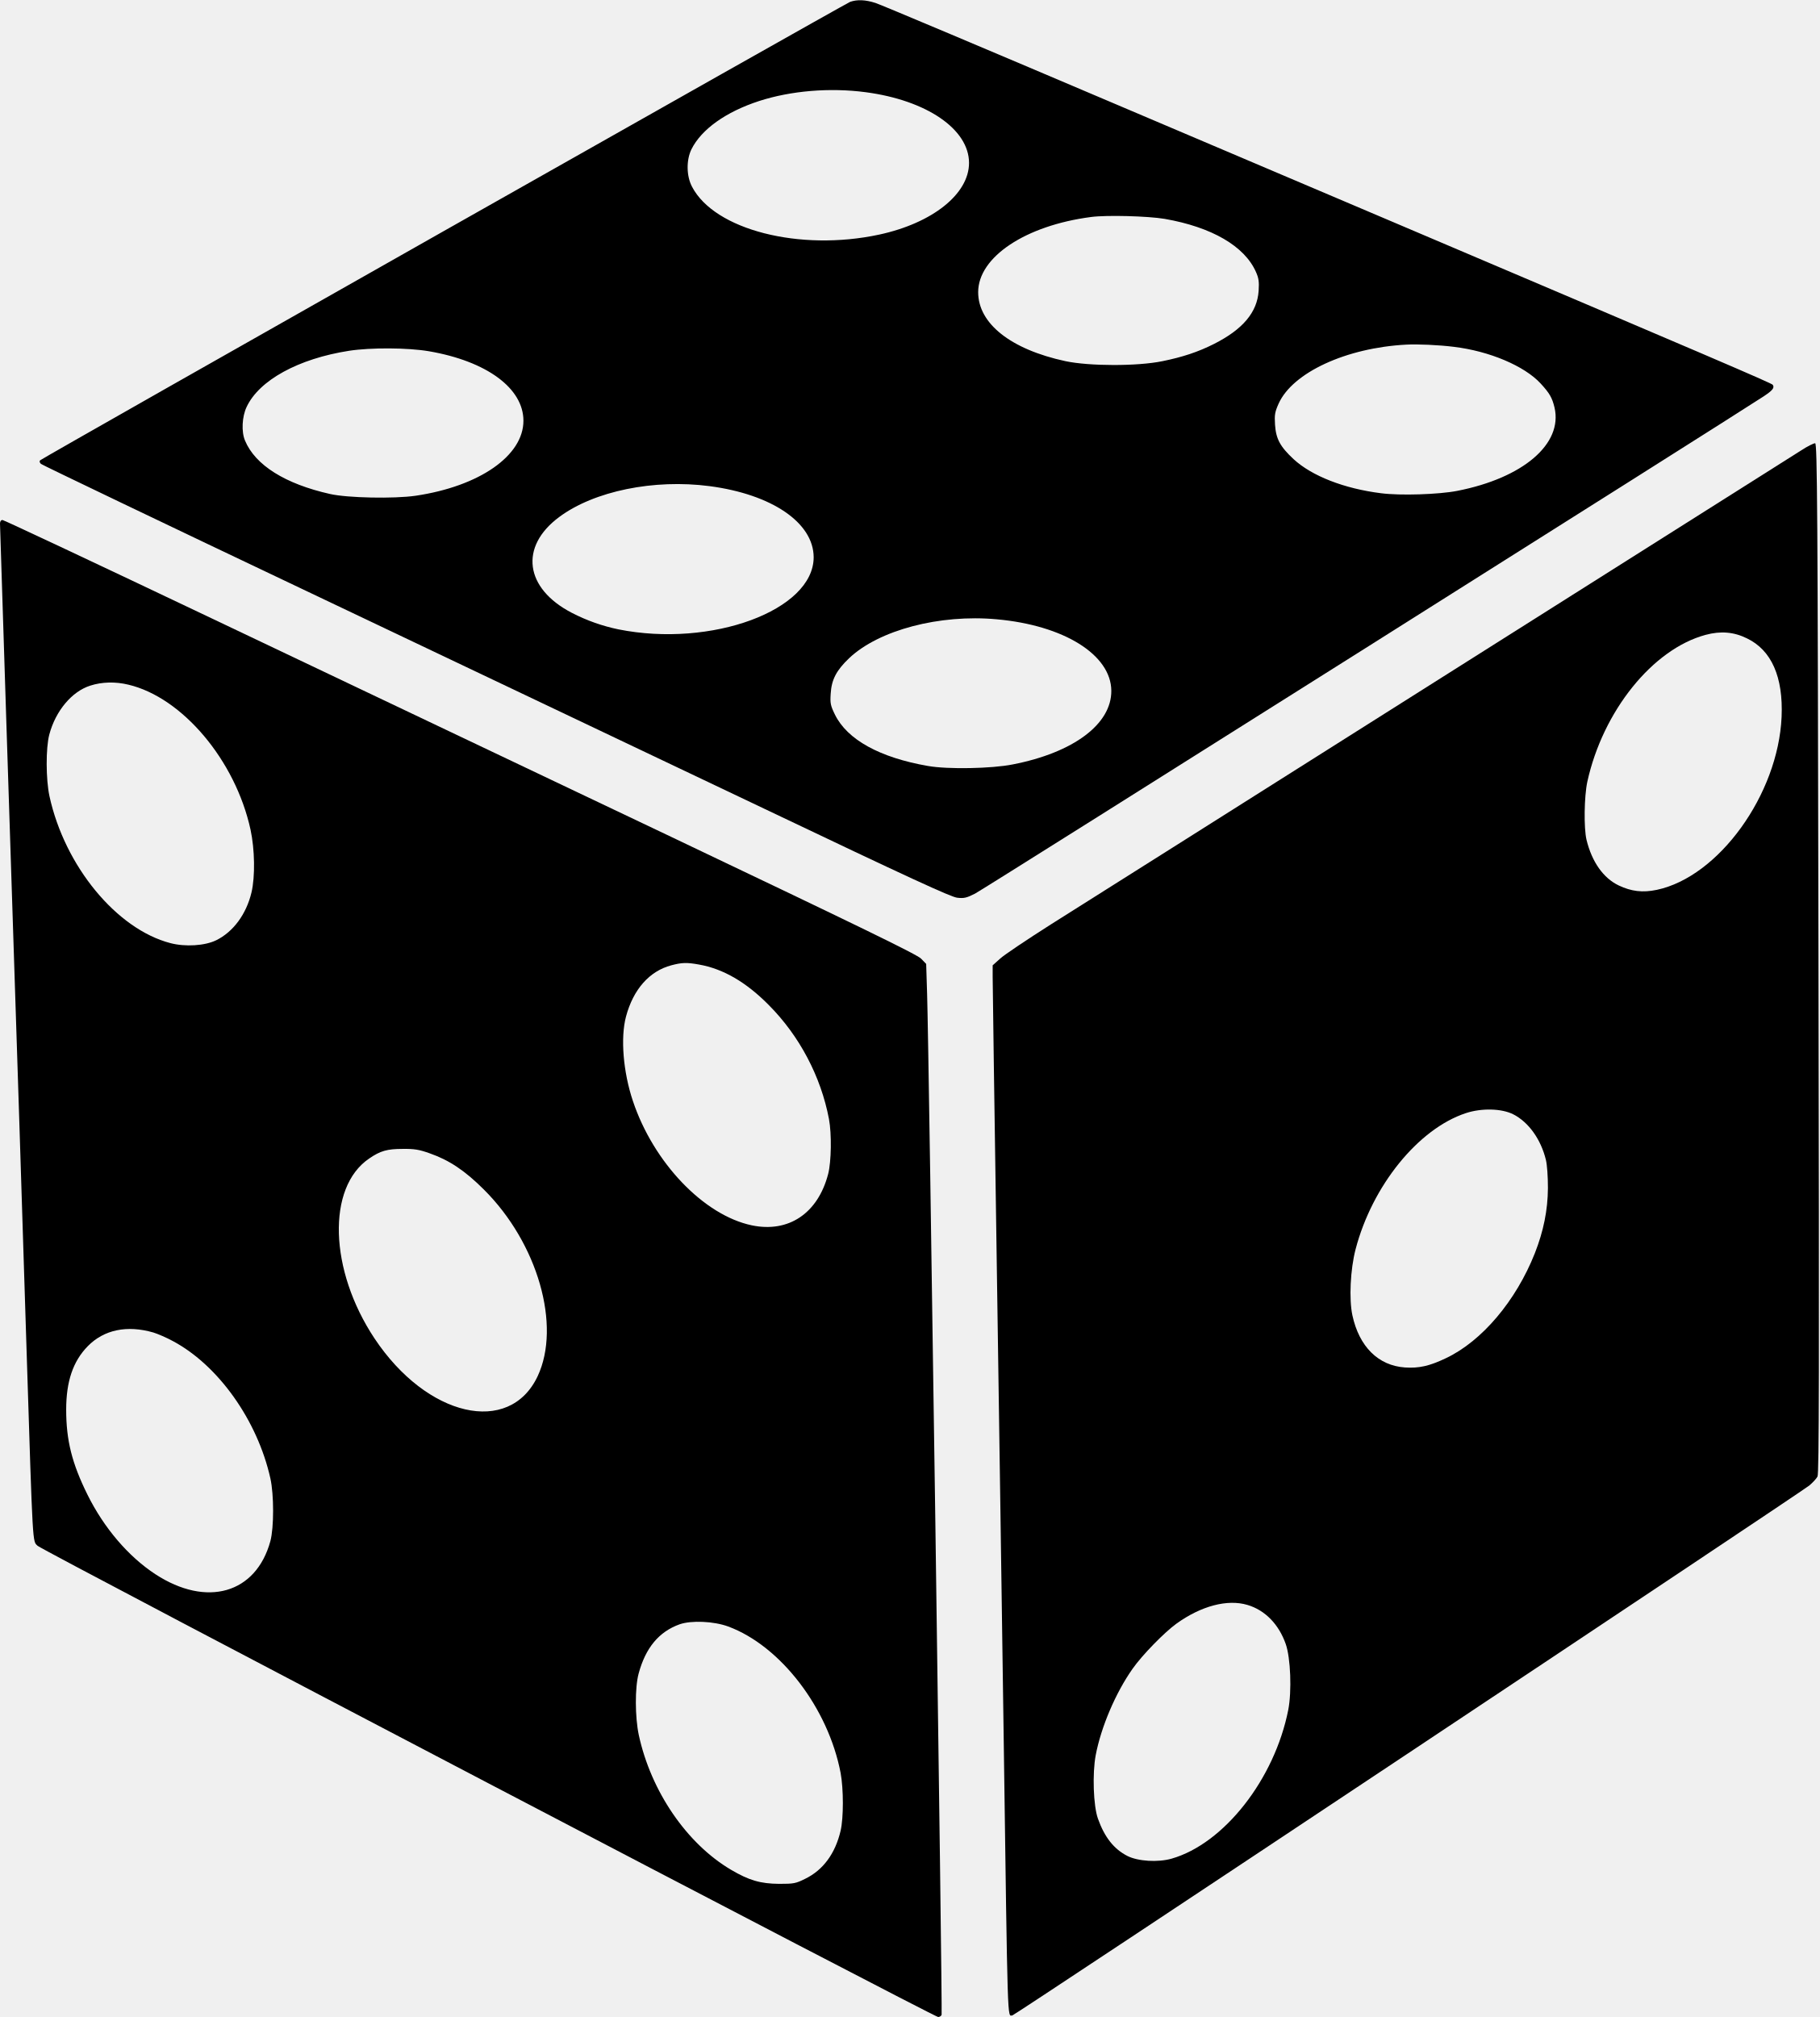
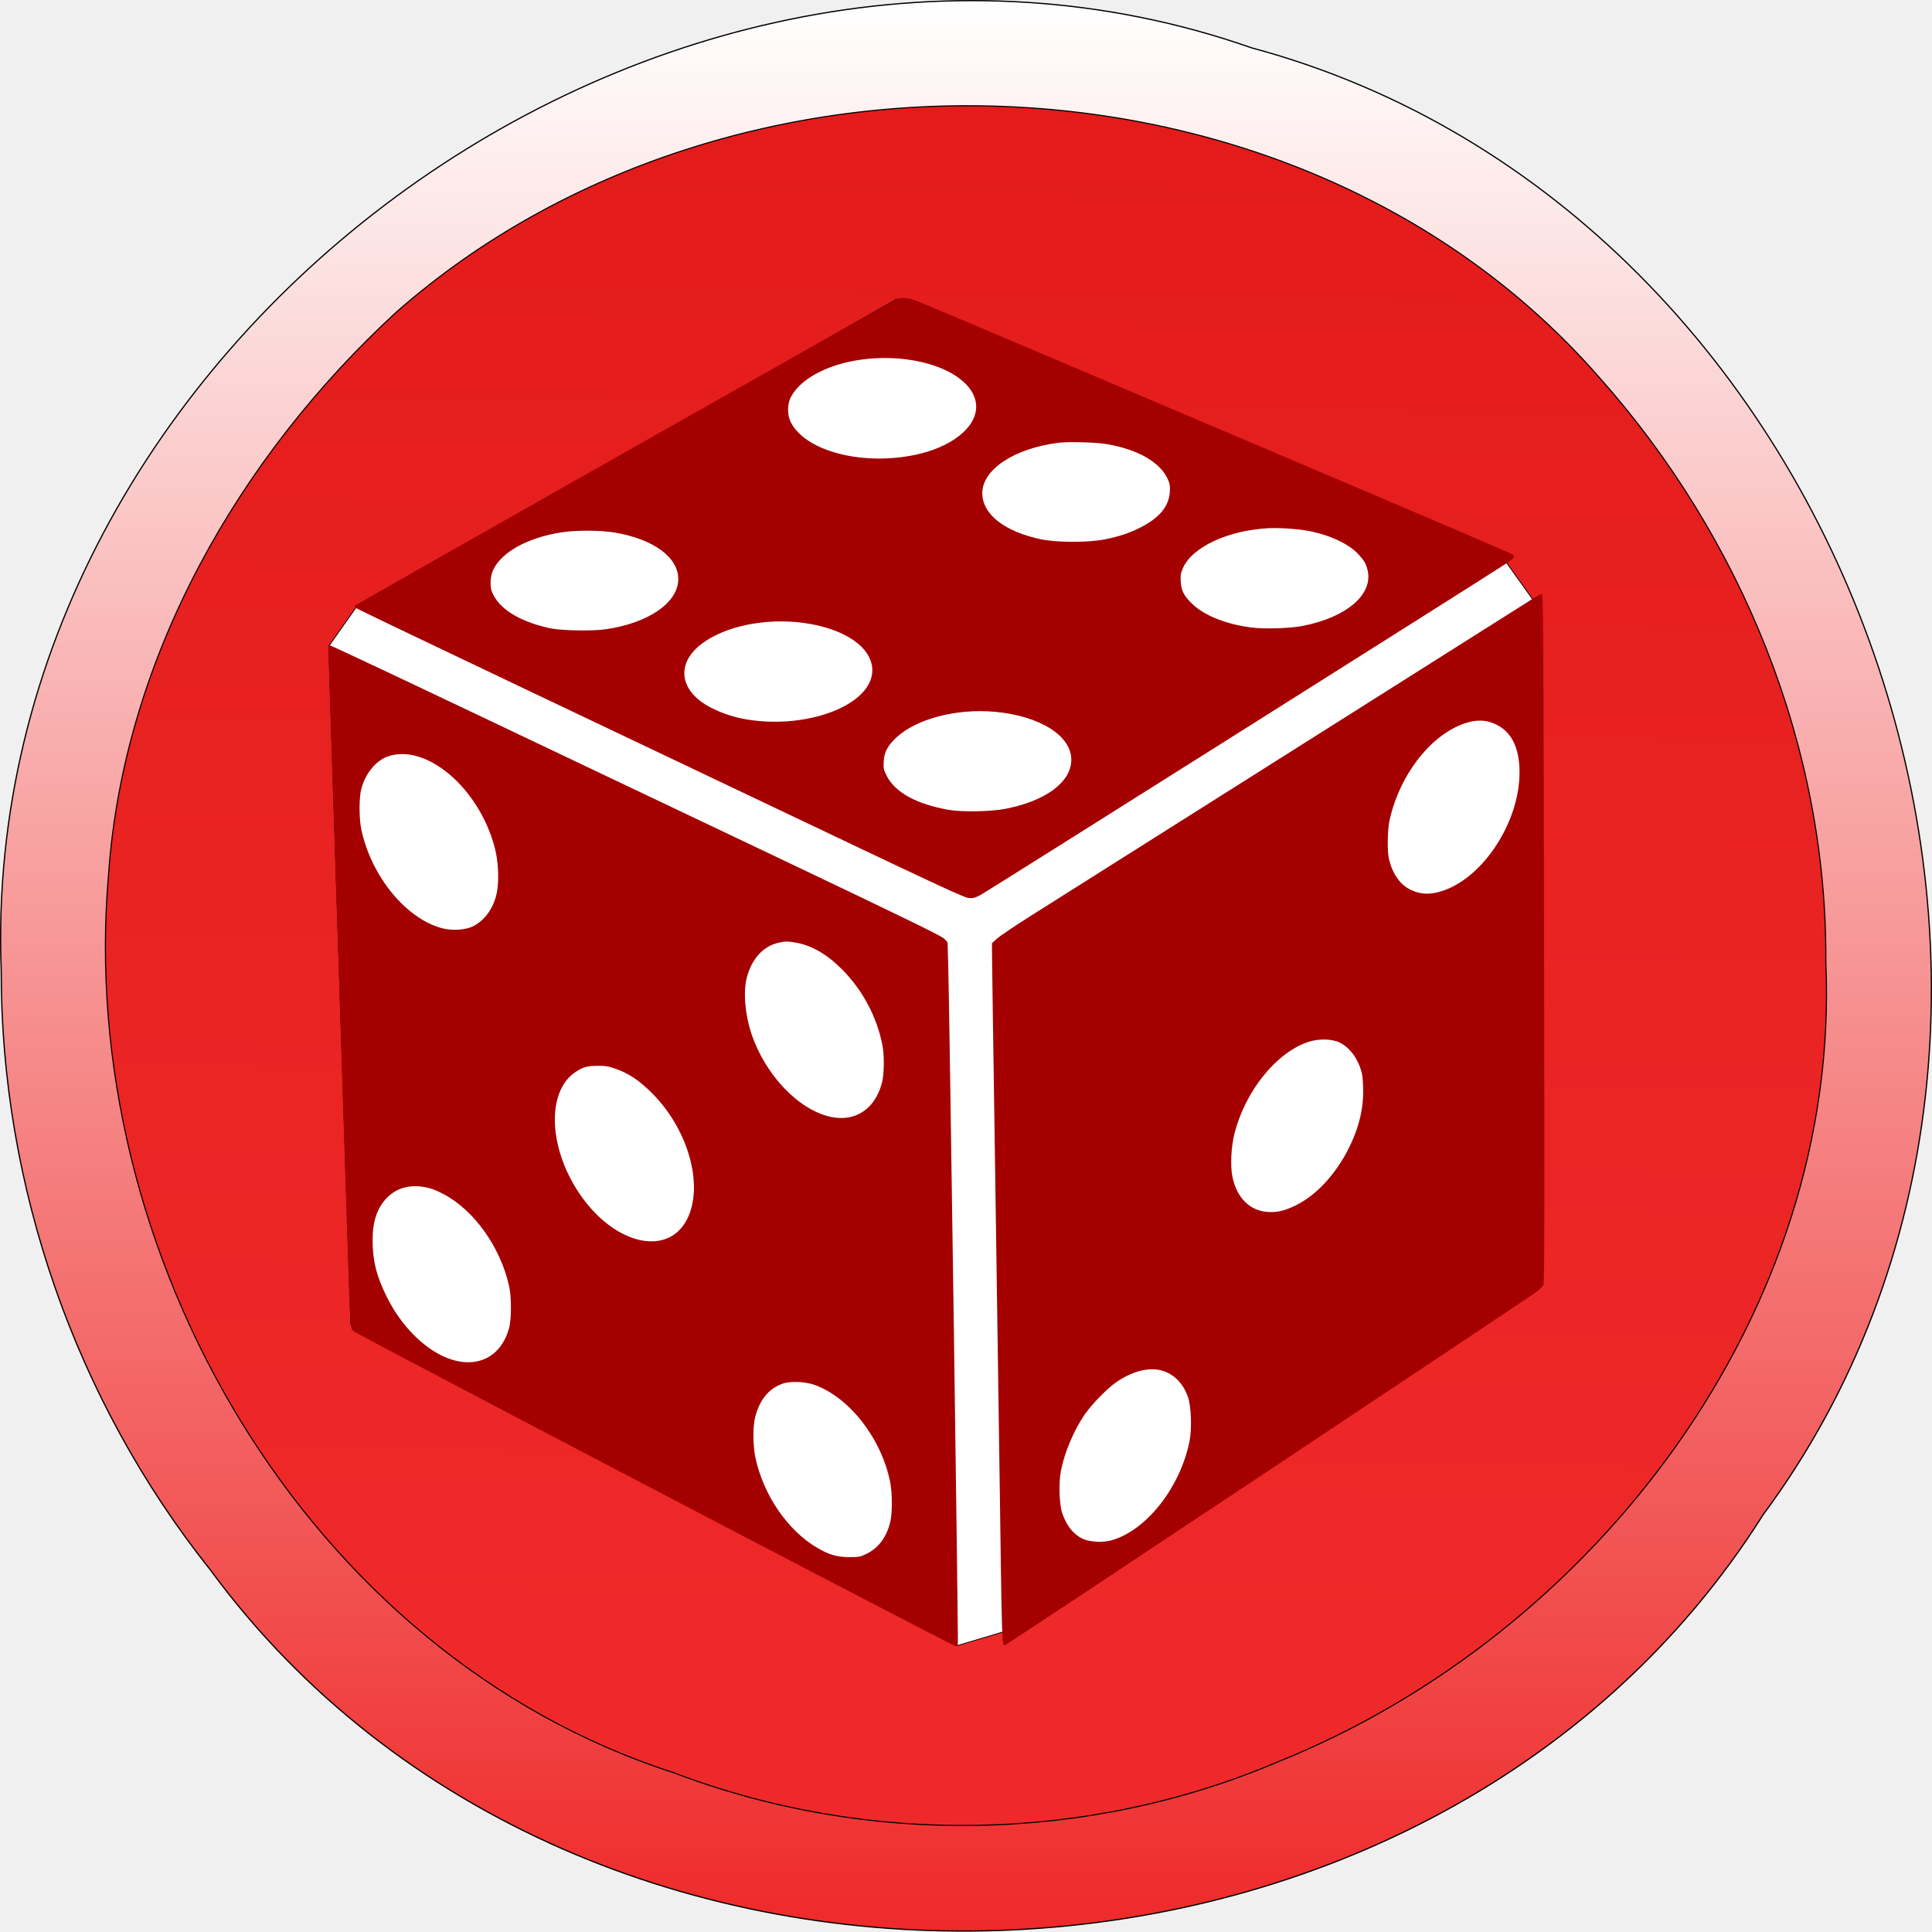
- <svg xmlns="http://www.w3.org/2000/svg" version="1.0" width="1155pt" height="1280pt" viewBox="0 0 1155 1280" preserveAspectRatio="xMidYMid meet">
-   <g transform="translate(0,1280) scale(0.1,-0.1)" fill="#000000" stroke="none">
-     <path d="M5395 12788 c-32 -12 -5124 -2893 -5140 -2909 -6 -6 -4 -14 5 -23 8 -7 780 -377 1715 -821 935 -445 2229 -1060 2875 -1367 923 -440 1186 -561 1225 -565 43 -5 60 -1 113 26 50 25 4815 3030 5004 3155 59 39 71 55 59 74 -6 10 -408 182 -2396 1027 -159 68 -954 405 -1765 750 -811 345 -1501 636 -1533 646 -65 21 -117 23 -162 7z m98 -573 c388 -51 657 -235 657 -449 0 -197 -232 -382 -571 -455 -504 -108 -1044 30 -1187 304 -36 68 -37 169 -4 237 63 127 218 238 430 307 201 65 448 86 675 56z m1899 -804 c298 -52 507 -173 579 -337 17 -38 21 -61 17 -120 -9 -136 -101 -245 -284 -337 -101 -51 -199 -83 -326 -109 -161 -33 -464 -32 -616 0 -348 75 -554 239 -554 438 0 223 301 423 717 477 98 13 360 6 467 -12z m1835 -812 c225 -27 448 -121 551 -233 57 -62 73 -90 88 -153 53 -230 -199 -446 -617 -528 -117 -23 -363 -31 -485 -15 -232 29 -438 109 -554 216 -86 80 -112 129 -118 219 -4 63 -1 80 23 134 89 197 429 354 810 374 71 4 206 -2 302 -14z m-6505 -28 c367 -63 600 -235 600 -441 0 -222 -279 -416 -684 -476 -138 -20 -432 -14 -543 11 -285 64 -475 183 -540 339 -24 56 -19 152 10 213 79 170 329 307 651 357 137 21 370 20 506 -3z m1781 -856 c396 -52 660 -232 661 -451 0 -337 -649 -576 -1239 -458 -101 21 -199 55 -296 105 -299 155 -334 420 -80 608 222 165 601 242 954 196z m1822 -845 c427 -38 726 -225 728 -453 2 -212 -240 -393 -625 -468 -134 -27 -413 -32 -538 -10 -306 53 -513 167 -591 326 -28 57 -31 72 -27 132 5 90 36 149 118 227 189 178 573 279 935 246z" />
-     <path d="M11430 9941 c-192 -121 -4517 -2855 -4760 -3007 -151 -96 -296 -193 -322 -217 l-48 -43 0 -74 c0 -41 11 -829 25 -1750 14 -921 34 -2307 45 -3080 26 -1869 23 -1760 55 -1760 14 0 4991 3310 5058 3363 21 18 45 43 52 57 10 20 11 659 6 3290 -5 2891 -8 3265 -21 3267 -8 1 -49 -19 -90 -46z m-343 -1192 c156 -75 231 -245 220 -499 -22 -492 -399 -1014 -792 -1097 -90 -19 -162 -10 -242 28 -98 47 -170 150 -204 289 -18 75 -15 276 5 369 99 449 414 841 750 932 96 26 180 19 263 -22z m-1482 -3021 c97 -50 174 -158 206 -288 8 -33 13 -105 13 -180 -1 -140 -28 -273 -83 -413 -120 -303 -336 -558 -564 -666 -105 -50 -171 -65 -261 -59 -169 12 -290 132 -333 331 -22 103 -13 291 20 418 105 403 397 765 700 865 100 33 228 30 302 -8z m-1688 -3113 c112 -33 199 -123 243 -248 31 -88 39 -300 16 -418 -87 -440 -408 -849 -740 -944 -87 -25 -214 -17 -281 17 -86 44 -145 119 -187 237 -29 81 -36 286 -14 403 34 178 126 395 234 548 60 86 202 231 278 286 157 113 324 157 451 119z" />
-     <path d="M0 9478 c0 -13 18 -576 40 -1253 79 -2418 100 -3083 129 -4005 40 -1259 37 -1198 70 -1230 29 -29 5689 -2990 5715 -2990 9 0 19 6 22 14 6 15 -81 6139 -92 6475 l-6 194 -32 33 c-24 26 -374 196 -1611 785 -869 413 -2170 1032 -2892 1375 -721 343 -1319 624 -1327 624 -10 0 -16 -9 -16 -22z m815 -1023 c342 -81 679 -480 775 -920 27 -125 30 -298 6 -399 -33 -138 -116 -250 -224 -303 -72 -35 -196 -43 -291 -18 -341 89 -670 488 -767 932 -23 106 -24 306 -1 392 40 150 143 273 260 310 74 24 160 26 242 6z m3621 -1776 c154 -27 300 -112 444 -258 194 -195 330 -453 381 -722 18 -95 15 -272 -5 -349 -65 -250 -251 -375 -485 -326 -304 64 -623 397 -754 788 -62 184 -80 402 -44 537 46 172 148 288 287 325 67 18 99 19 176 5z m-1709 -1198 c123 -43 223 -109 344 -230 342 -340 492 -864 341 -1185 -180 -380 -703 -259 -1035 240 -288 433 -304 959 -34 1142 71 49 115 61 212 61 74 1 105 -4 172 -28z m-1754 -1137 c29 -9 85 -33 125 -55 288 -154 536 -503 618 -871 23 -103 23 -312 0 -398 -91 -333 -404 -423 -730 -210 -171 112 -326 293 -431 505 -98 198 -135 344 -135 539 0 179 43 307 137 403 103 105 249 135 416 87z m3649 -1866 c332 -123 634 -517 713 -929 19 -103 19 -285 0 -367 -34 -145 -111 -249 -223 -304 -62 -31 -74 -33 -167 -33 -119 1 -191 22 -305 89 -282 166 -509 499 -586 856 -24 113 -25 301 -1 389 44 164 129 266 260 313 74 26 217 20 309 -14z" />
+ <svg xmlns="http://www.w3.org/2000/svg" xmlns:xlink="http://www.w3.org/1999/xlink" version="1.0" width="1066.597pt" height="1066.419pt" viewBox="0 0 1066.597 1066.419" preserveAspectRatio="xMidYMid meet" id="svg12">
+   <defs id="defs16">
+     <linearGradient id="linearGradient4590">
+       <stop style="stop-color:#ef2929;stop-opacity:1" offset="0" id="stop4586" />
+       <stop style="stop-color:#ffffff;stop-opacity:1" offset="1" id="stop4588" />
+     </linearGradient>
+     <linearGradient id="linearGradient4582">
+       <stop style="stop-color:#ef2929;stop-opacity:1" offset="0" id="stop4578" />
+       <stop style="stop-color:#cc0000;stop-opacity:1" offset="1" id="stop4580" />
+     </linearGradient>
+     <linearGradient xlink:href="#linearGradient4582" id="linearGradient4584" x1="574.059" y1="1057.656" x2="613.688" y2="-1685.259" gradientUnits="userSpaceOnUse" gradientTransform="matrix(0.8912324,0,0,0.8912324,2.520154,-33.8187)" />
+     <linearGradient xlink:href="#linearGradient4590" id="linearGradient4592" x1="595.556" y1="1234.513" x2="595.556" y2="37.946" gradientUnits="userSpaceOnUse" gradientTransform="matrix(0.8912324,0,0,0.8912324,2.520154,-33.81868)" />
+   </defs>
+   <path id="path4568" d="M 0.673,535.463 C -12.447,189.917 365.065,-87.813 690.984,26.417 1024.754,116.064 1179.111,558.622 973.294,836.33 789.01,1128.815 320.638,1145.402 116.126,866.685 41.747,773.438 0.383,654.725 0.673,535.463 Z" style="fill:url(#linearGradient4592);fill-opacity:1;stroke:#000000;stroke-width:0.681" />
+   <path style="fill:url(#linearGradient4584);fill-opacity:1;stroke:#000000;stroke-width:0.607" d="M 1007.982,531.201 C 1016.566,724.126 880.538,902.32 705.446,972.69 600.264,1017.445 478.89,1019.382 372.117,978.74 168.502,913.158 41.681,691.359 59.926,482.738 68.292,363.155 131.724,252.333 218.861,172.256 403.526,9.816 718.923,20.632 882.682,208.106 961.358,296.462 1008.866,412.31 1007.982,531.201 Z" id="path27" />
+   <path style="fill:#ffffff;stroke:#000000;stroke-width:0.436px;stroke-linecap:butt;stroke-linejoin:miter;stroke-opacity:1" d="m 196.393,335.616 298.62,-170.507 333.641,141.237 17.318,24.327 0.818,377.034 -293.49,193.361 -25.032,7.496 L 193.675,730.949 181.491,356.719 Z" id="path11" />
+   <g transform="matrix(0.05815394,0,0,-0.05815394,181.2733,908.7816)" id="g10" style="fill:#a40000;stroke:none">
+     <path d="M 5395,12788 C 5363,12776 271,9895 255,9879 c -6,-6 -4,-14 5,-23 8,-7 780,-377 1715,-821 935,-445 2229,-1060 2875,-1367 923,-440 1186,-561 1225,-565 43,-5 60,-1 113,26 50,25 4815,3030 5004,3155 59,39 71,55 59,74 -6,10 -408,182 -2396,1027 -159,68 -954,405 -1765,750 -811,345 -1501,636 -1533,646 -65,21 -117,23 -162,7 z m 98,-573 c 388,-51 657,-235 657,-449 0,-197 -232,-382 -571,-455 -504,-108 -1044,30 -1187,304 -36,68 -37,169 -4,237 63,127 218,238 430,307 201,65 448,86 675,56 z m 1899,-804 c 298,-52 507,-173 579,-337 17,-38 21,-61 17,-120 -9,-136 -101,-245 -284,-337 -101,-51 -199,-83 -326,-109 -161,-33 -464,-32 -616,0 -348,75 -554,239 -554,438 0,223 301,423 717,477 98,13 360,6 467,-12 z m 1835,-812 c 225,-27 448,-121 551,-233 57,-62 73,-90 88,-153 53,-230 -199,-446 -617,-528 -117,-23 -363,-31 -485,-15 -232,29 -438,109 -554,216 -86,80 -112,129 -118,219 -4,63 -1,80 23,134 89,197 429,354 810,374 71,4 206,-2 302,-14 z m -6505,-28 c 367,-63 600,-235 600,-441 0,-222 -279,-416 -684,-476 -138,-20 -432,-14 -543,11 -285,64 -475,183 -540,339 -24,56 -19,152 10,213 79,170 329,307 651,357 137,21 370,20 506,-3 z m 1781,-856 c 396,-52 660,-232 661,-451 0,-337 -649,-576 -1239,-458 -101,21 -199,55 -296,105 -299,155 -334,420 -80,608 222,165 601,242 954,196 z m 1822,-845 c 427,-38 726,-225 728,-453 2,-212 -240,-393 -625,-468 -134,-27 -413,-32 -538,-10 -306,53 -513,167 -591,326 -28,57 -31,72 -27,132 5,90 36,149 118,227 189,178 573,279 935,246 z" id="path4" style="fill:#a40000" />
+     <path d="M 11430,9941 C 11238,9820 6913,7086 6670,6934 6519,6838 6374,6741 6348,6717 l -48,-43 v -74 c 0,-41 11,-829 25,-1750 14,-921 34,-2307 45,-3080 26,-1869 23,-1760 55,-1760 14,0 4991,3310 5058,3363 21,18 45,43 52,57 10,20 11,659 6,3290 -5,2891 -8,3265 -21,3267 -8,1 -49,-19 -90,-46 z m -343,-1192 c 156,-75 231,-245 220,-499 -22,-492 -399,-1014 -792,-1097 -90,-19 -162,-10 -242,28 -98,47 -170,150 -204,289 -18,75 -15,276 5,369 99,449 414,841 750,932 96,26 180,19 263,-22 z M 9605,5728 c 97,-50 174,-158 206,-288 8,-33 13,-105 13,-180 -1,-140 -28,-273 -83,-413 -120,-303 -336,-558 -564,-666 -105,-50 -171,-65 -261,-59 -169,12 -290,132 -333,331 -22,103 -13,291 20,418 105,403 397,765 700,865 100,33 228,30 302,-8 z M 7917,2615 c 112,-33 199,-123 243,-248 31,-88 39,-300 16,-418 -87,-440 -408,-849 -740,-944 -87,-25 -214,-17 -281,17 -86,44 -145,119 -187,237 -29,81 -36,286 -14,403 34,178 126,395 234,548 60,86 202,231 278,286 157,113 324,157 451,119 z" id="path6" style="fill:#a40000" />
+     <path d="M 0,9478 C 0,9465 18,8902 40,8225 119,5807 140,5142 169,4220 209,2961 206,3022 239,2990 268,2961 5928,0 5954,0 c 9,0 19,6 22,14 6,15 -81,6139 -92,6475 l -6,194 -32,33 c -24,26 -374,196 -1611,785 C 3366,7914 2065,8533 1343,8876 622,9219 24,9500 16,9500 6,9500 0,9491 0,9478 Z M 815,8455 c 342,-81 679,-480 775,-920 27,-125 30,-298 6,-399 -33,-138 -116,-250 -224,-303 -72,-35 -196,-43 -291,-18 -341,89 -670,488 -767,932 -23,106 -24,306 -1,392 40,150 143,273 260,310 74,24 160,26 242,6 z M 4436,6679 c 154,-27 300,-112 444,-258 194,-195 330,-453 381,-722 18,-95 15,-272 -5,-349 -65,-250 -251,-375 -485,-326 -304,64 -623,397 -754,788 -62,184 -80,402 -44,537 46,172 148,288 287,325 67,18 99,19 176,5 z M 2727,5481 c 123,-43 223,-109 344,-230 342,-340 492,-864 341,-1185 -180,-380 -703,-259 -1035,240 -288,433 -304,959 -34,1142 71,49 115,61 212,61 74,1 105,-4 172,-28 z M 973,4344 c 29,-9 85,-33 125,-55 288,-154 536,-503 618,-871 23,-103 23,-312 0,-398 -91,-333 -404,-423 -730,-210 -171,112 -326,293 -431,505 -98,198 -135,344 -135,539 0,179 43,307 137,403 103,105 249,135 416,87 z M 4622,2478 c 332,-123 634,-517 713,-929 19,-103 19,-285 0,-367 -34,-145 -111,-249 -223,-304 -62,-31 -74,-33 -167,-33 -119,1 -191,22 -305,89 -282,166 -509,499 -586,856 -24,113 -25,301 -1,389 44,164 129,266 260,313 74,26 217,20 309,-14 z" id="path8" style="fill:#a40000" />
  </g>
</svg>
